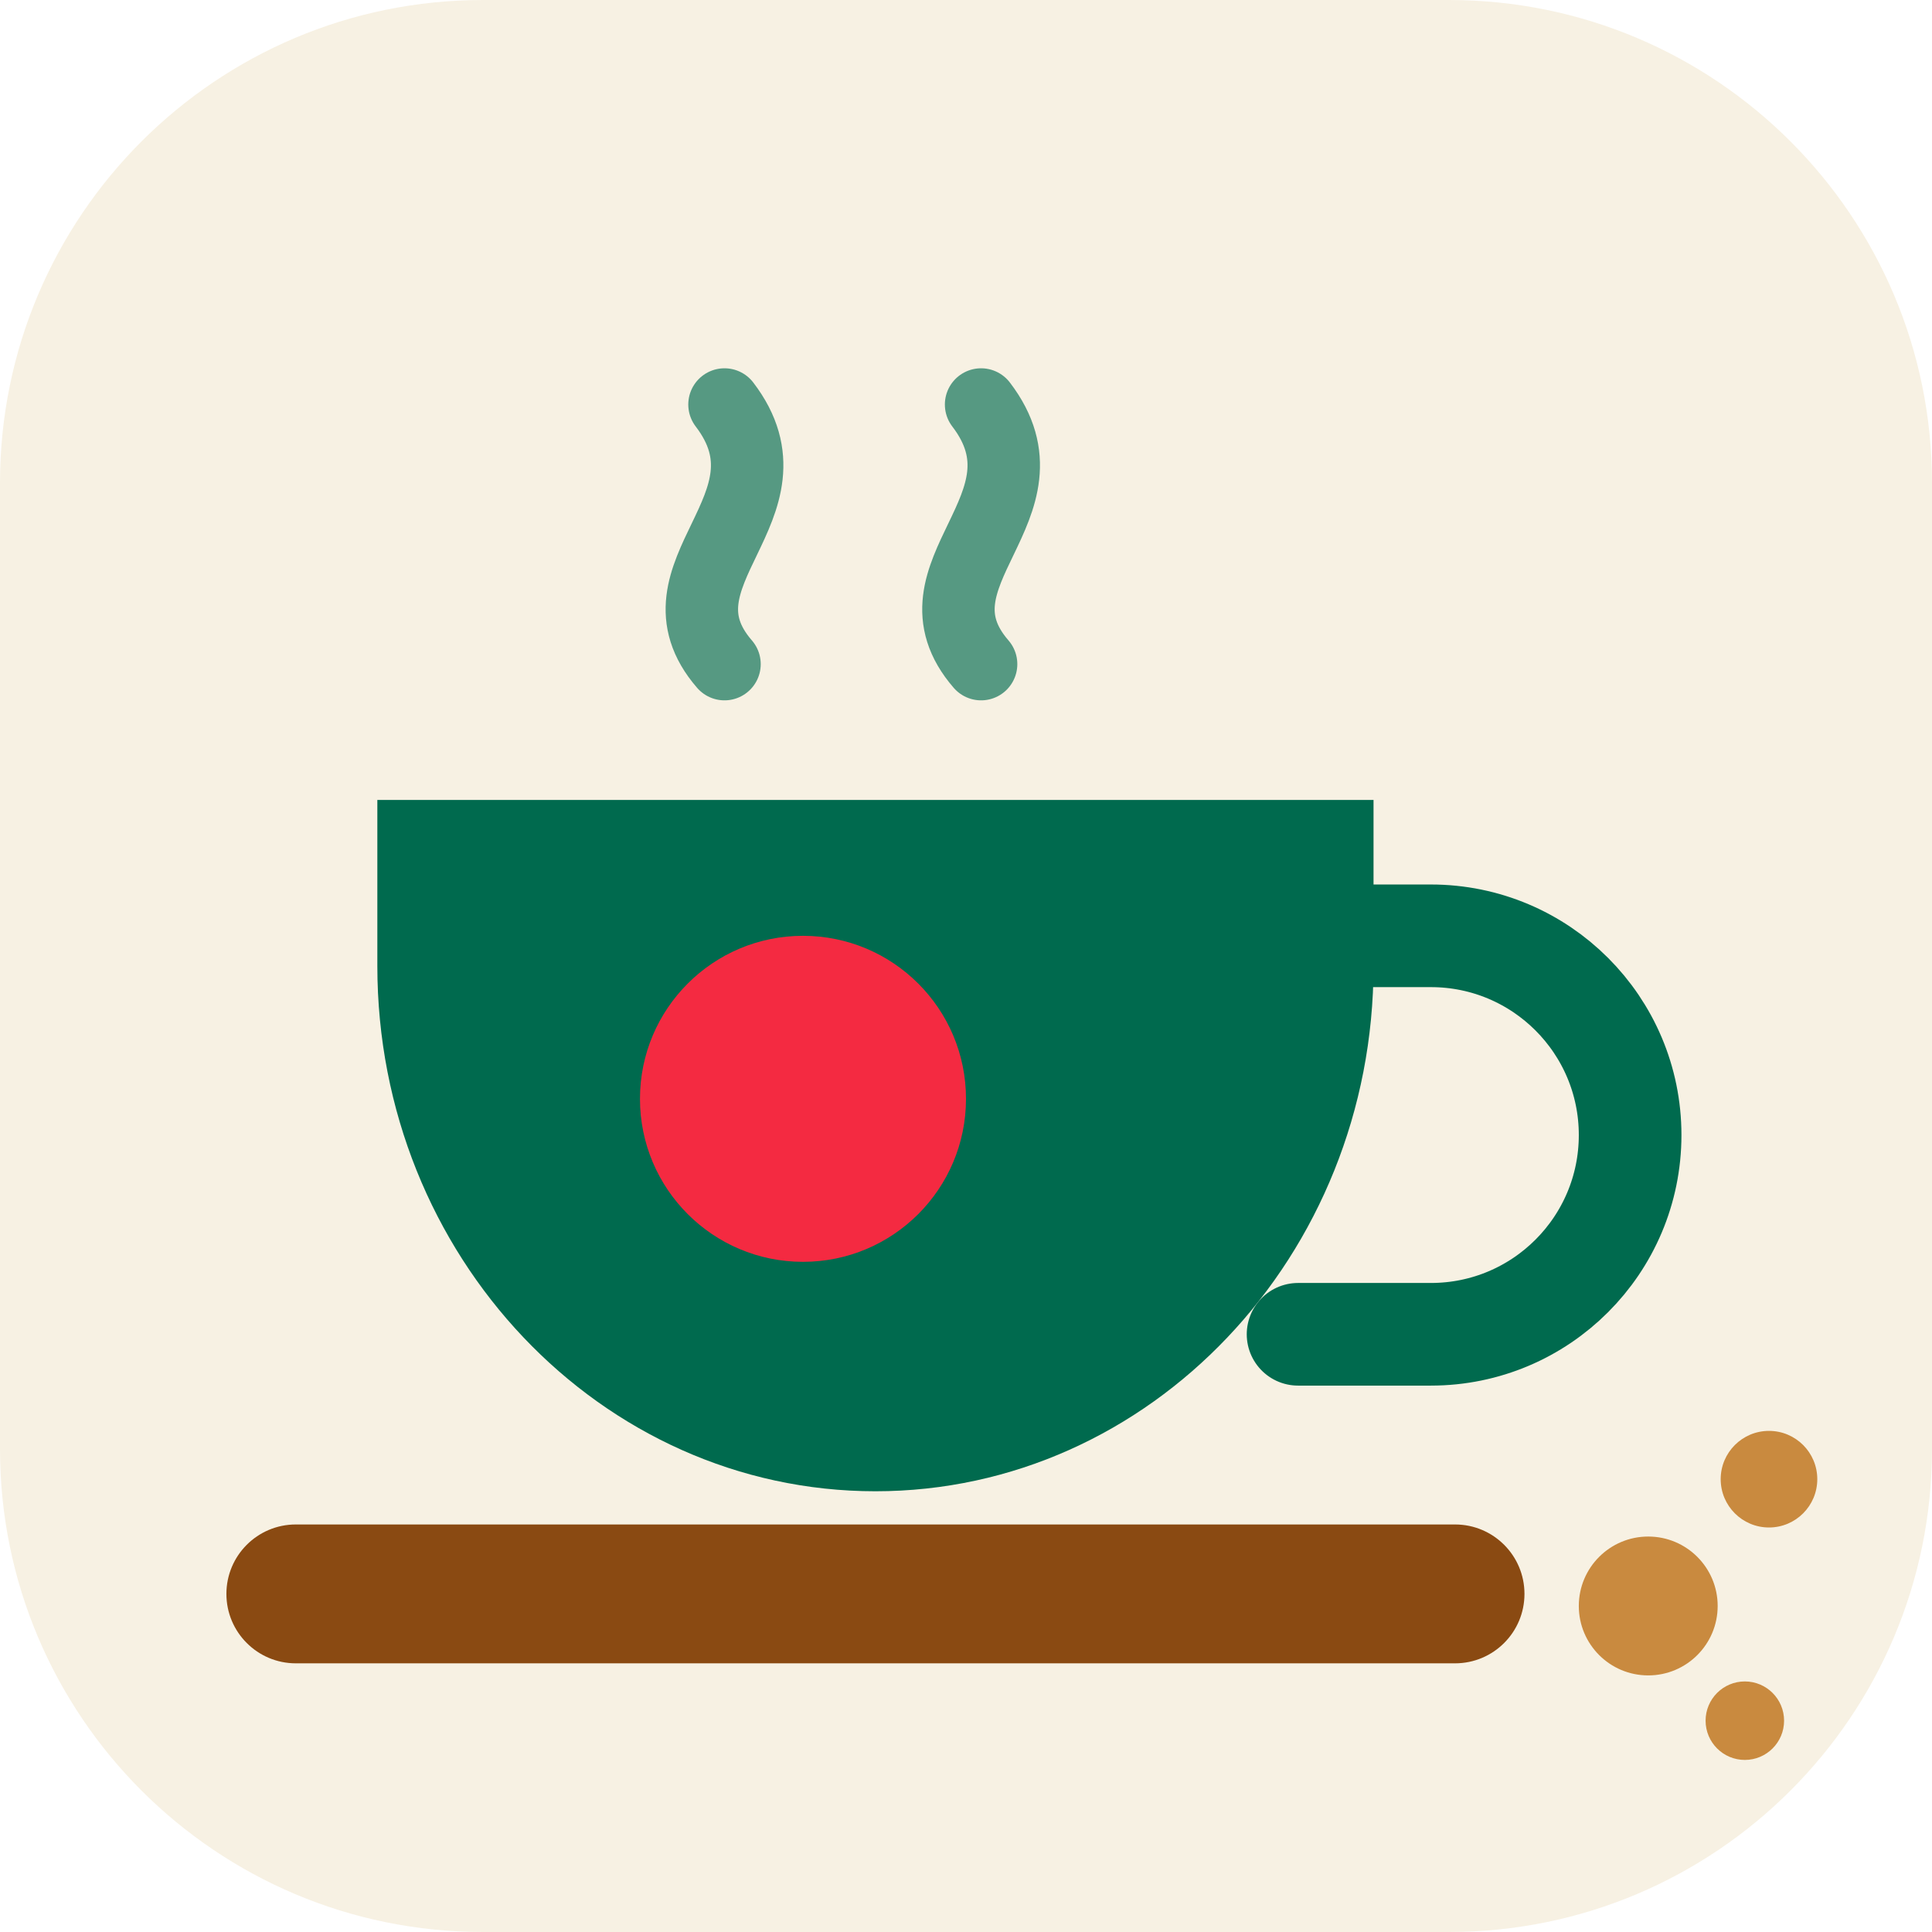
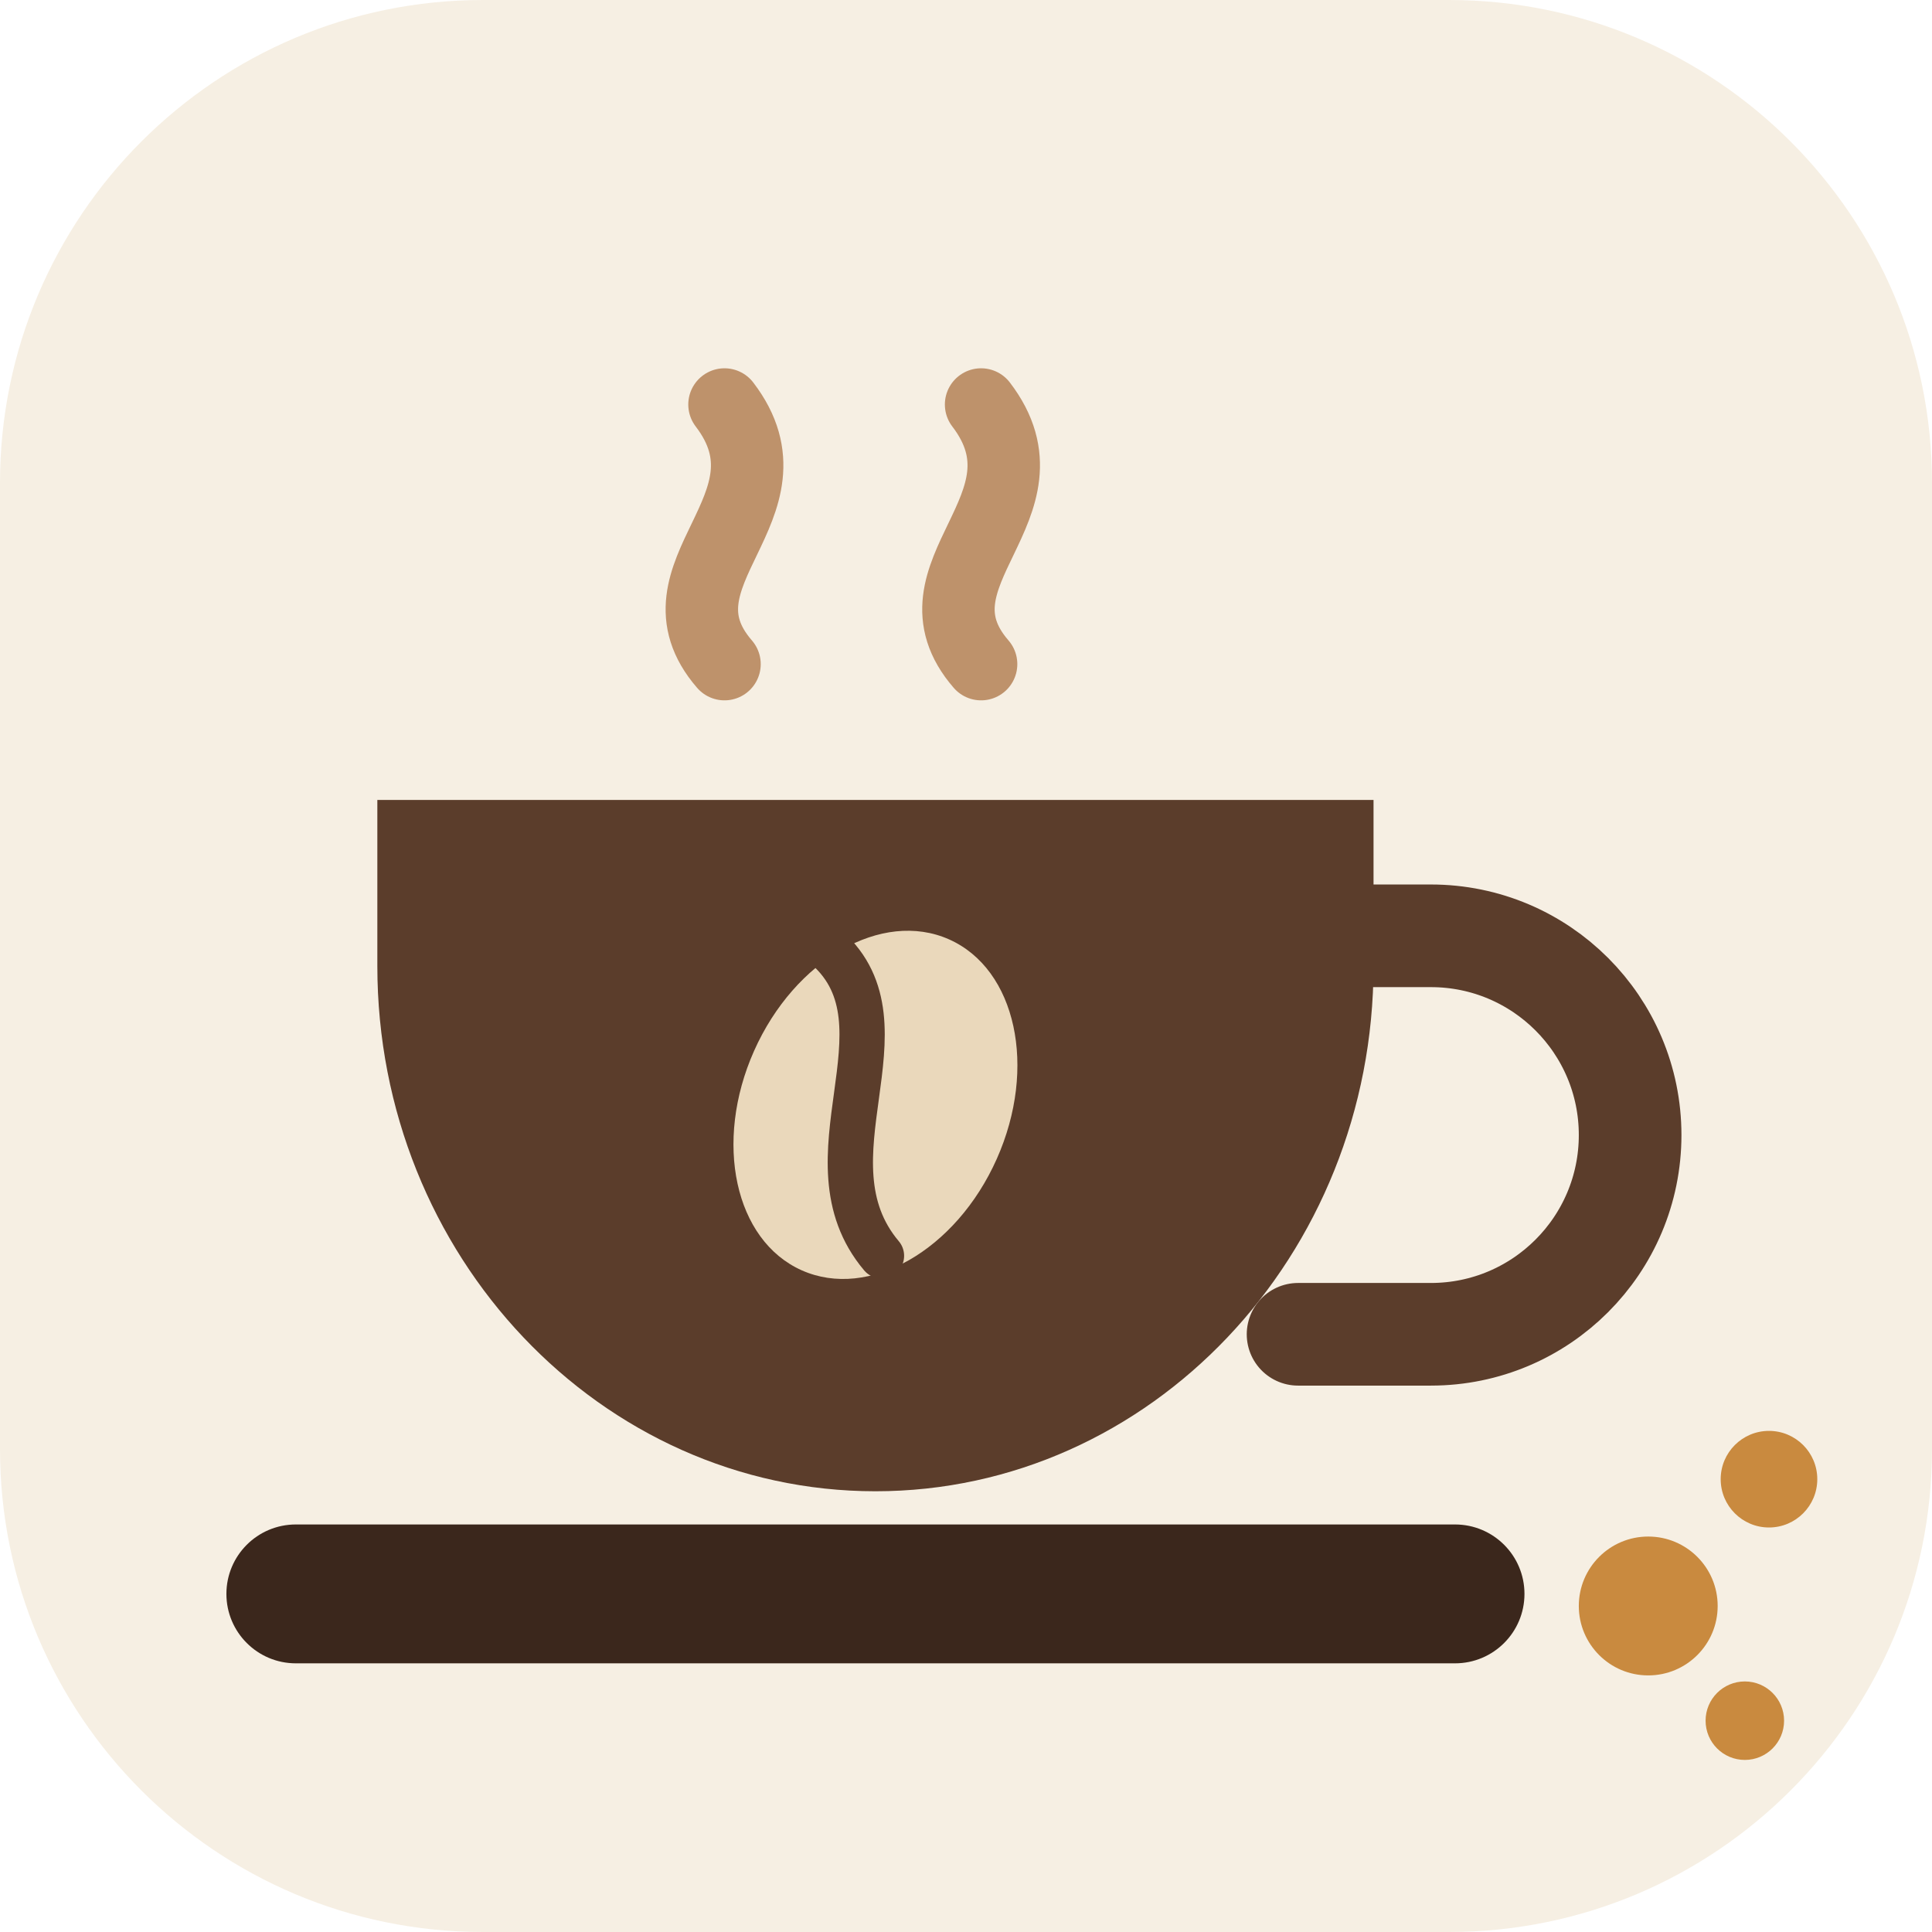
<svg xmlns="http://www.w3.org/2000/svg" viewBox="0 0 64 64">
-   <rect width="64" height="64" rx="16" fill="#f7f1e3" />
-   <path d="M24 22c-2.6-3 2.6-5.2 0-8.6M32.5 22c-2.6-3 2.6-5.2 0-8.6" fill="none" stroke="#006a4e" stroke-width="2.4" stroke-linecap="round" opacity=".65" />
-   <path d="M45 31h2.4a6.6 6.6 0 0 1 0 13.2H43" fill="none" stroke="#006a4e" stroke-width="3.4" stroke-linecap="round" />
-   <path d="M12.5 26.5h33v5.5c0 9.6-7.4 17.4-16.5 17.4S12.5 41.6 12.5 32z" fill="#006a4e" />
-   <circle cx="26.6" cy="36.4" r="5.4" fill="#f42a41" />
-   <rect x="7.5" y="50.5" width="43" height="4.6" rx="2.3" fill="#8a4a12" />
+   <rect width="64" height="64" rx="16" fill="#f6efe3" />
+   <path d="M24 22c-2.6-3 2.6-5.2 0-8.6M32.5 22c-2.6-3 2.6-5.2 0-8.6" fill="none" stroke="#b07a4e" stroke-width="2.4" stroke-linecap="round" opacity=".8" />
+   <path d="M45 31h2.4a6.6 6.6 0 0 1 0 13.2H43" fill="none" stroke="#5b3d2b" stroke-width="3.4" stroke-linecap="round" />
+   <path d="M12.5 26.5h33v5.5c0 9.6-7.4 17.4-16.5 17.4S12.5 41.6 12.5 32z" fill="#5b3d2b" />
+   <ellipse cx="29" cy="36.6" rx="4.4" ry="6" transform="rotate(24 29 36.6)" fill="#ead8bb" />
+   <path d="M27.4 31.4c2.9 2.6-.9 7 1.8 10.2" fill="none" stroke="#5b3d2b" stroke-width="1.5" stroke-linecap="round" />
+   <rect x="7.5" y="50.5" width="43" height="4.6" rx="2.3" fill="#3b271c" />
  <circle cx="54.6" cy="53.2" r="2.3" fill="#c98a3f" />
  <circle cx="58.6" cy="49" r="1.6" fill="#c98a3f" />
  <circle cx="57.8" cy="57" r="1.3" fill="#c98a3f" />
</svg>
